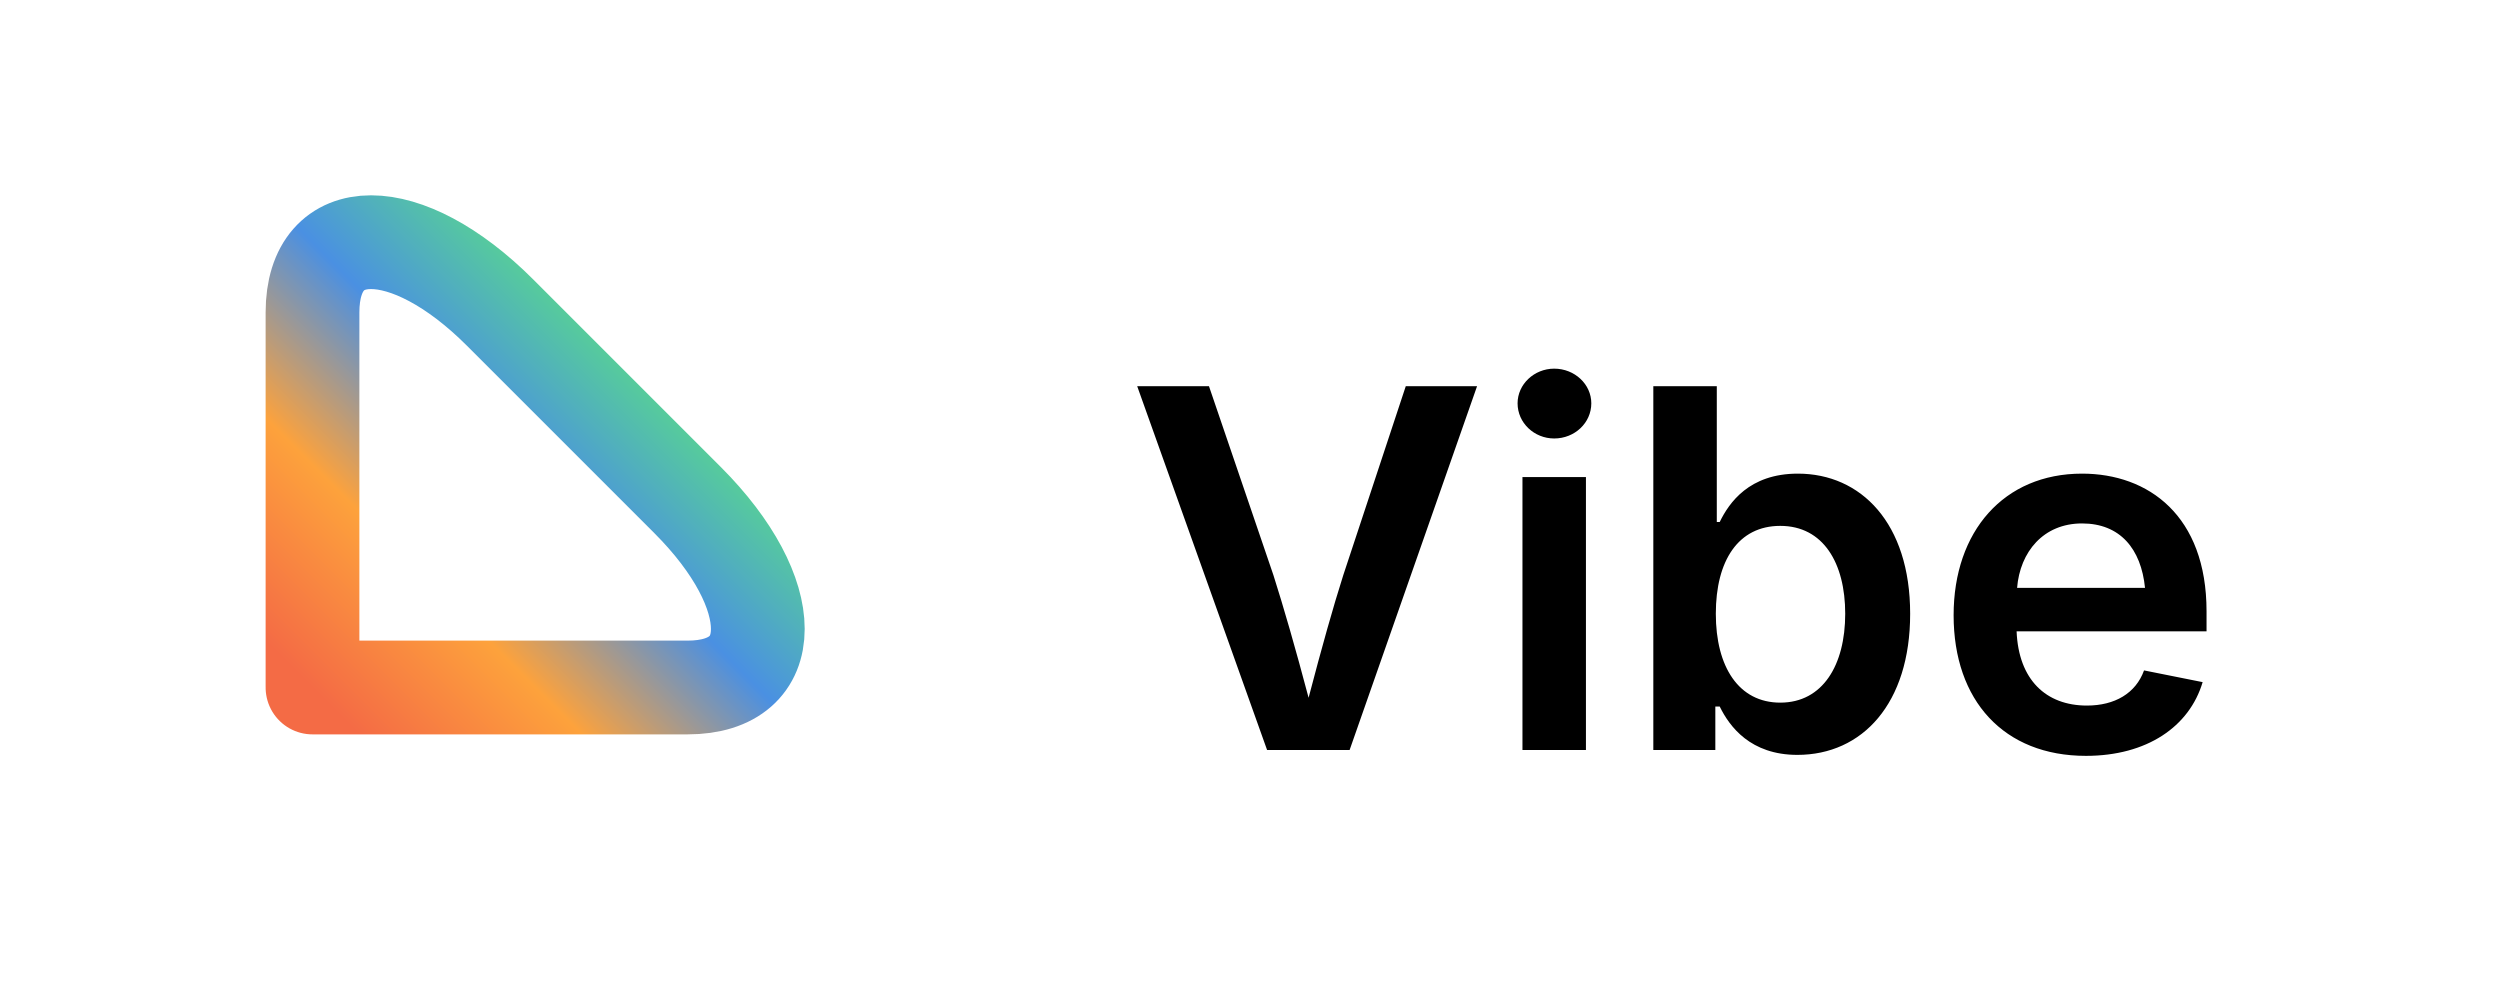
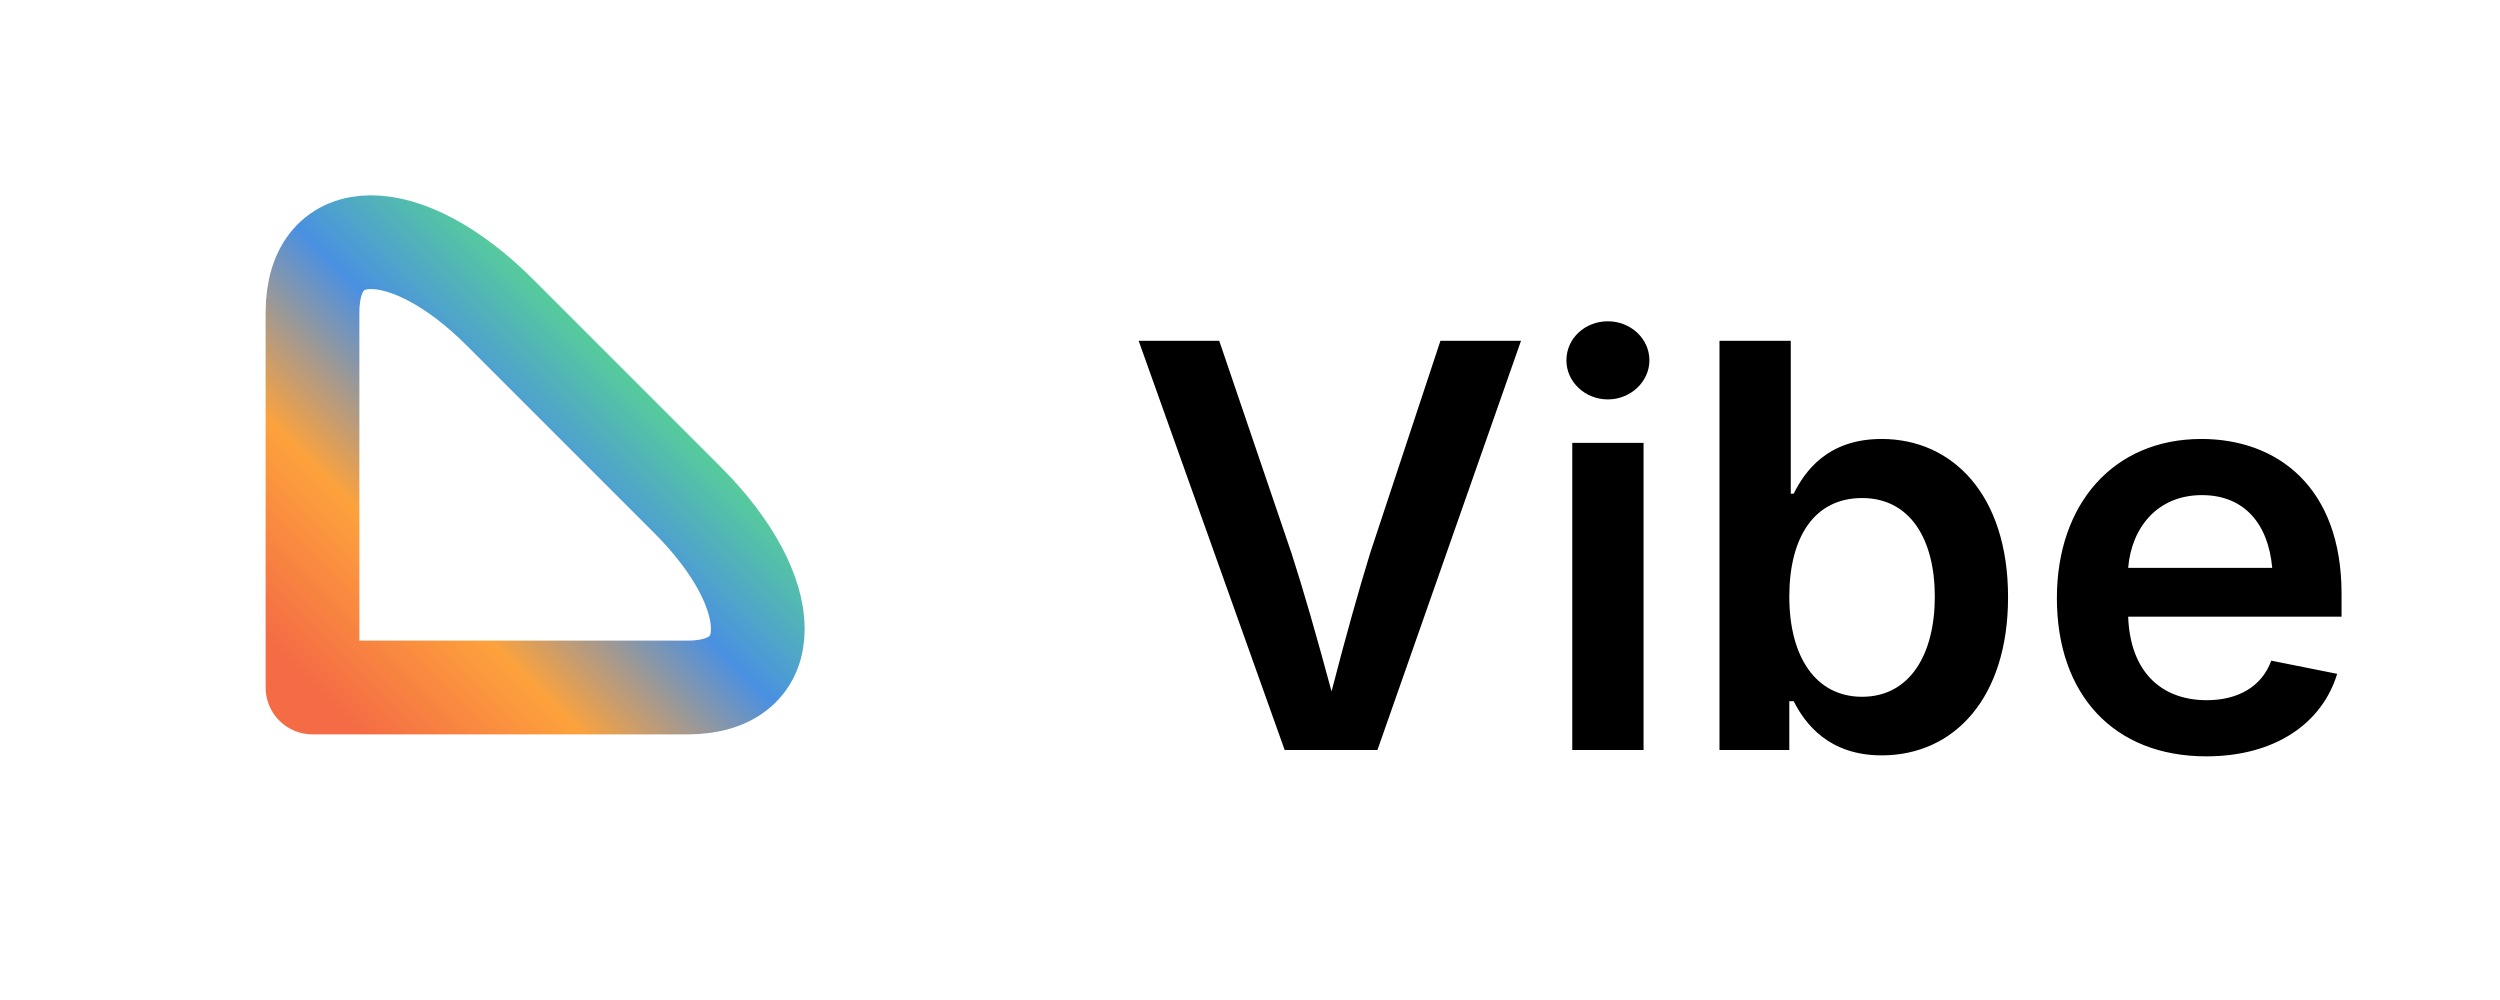
<svg xmlns="http://www.w3.org/2000/svg" width="80" height="32" viewBox="0 0 80 32" fill="none">
  <defs>
    <linearGradient id="brandGradient" x1="0%" y1="0%" x2="100%" y2="100%">
      <stop offset="0%" style="stop-color:#F46B45" />
      <stop offset="25%" style="stop-color:#FDA23C" />
      <stop offset="50%" style="stop-color:#4A90E2" />
      <stop offset="75%" style="stop-color:#59D88D" />
      <stop offset="100%" style="stop-color:#F46B45" />
    </linearGradient>
  </defs>
  <g transform="translate(4, 4)">
    <g transform="rotate(-90 12 12) scale(0.06)">
      <path d="M100 100 L300 100 C350 100 350 150 300 200 L200 300 C150 350 100 350 100 300 L100 100" stroke="url(#brandGradient)" stroke-width="50" fill="none" stroke-linecap="round" stroke-linejoin="round" />
    </g>
  </g>
-   <text x="36" y="24" font-family="Inter, sans-serif" font-size="16" font-weight="600" fill="#000000">Vibe</text>
+   <text x="36" y="24" font-family="Inter, sans-serif" font-size="18" font-weight="600" fill="#000000">Vibe</text>
</svg>
